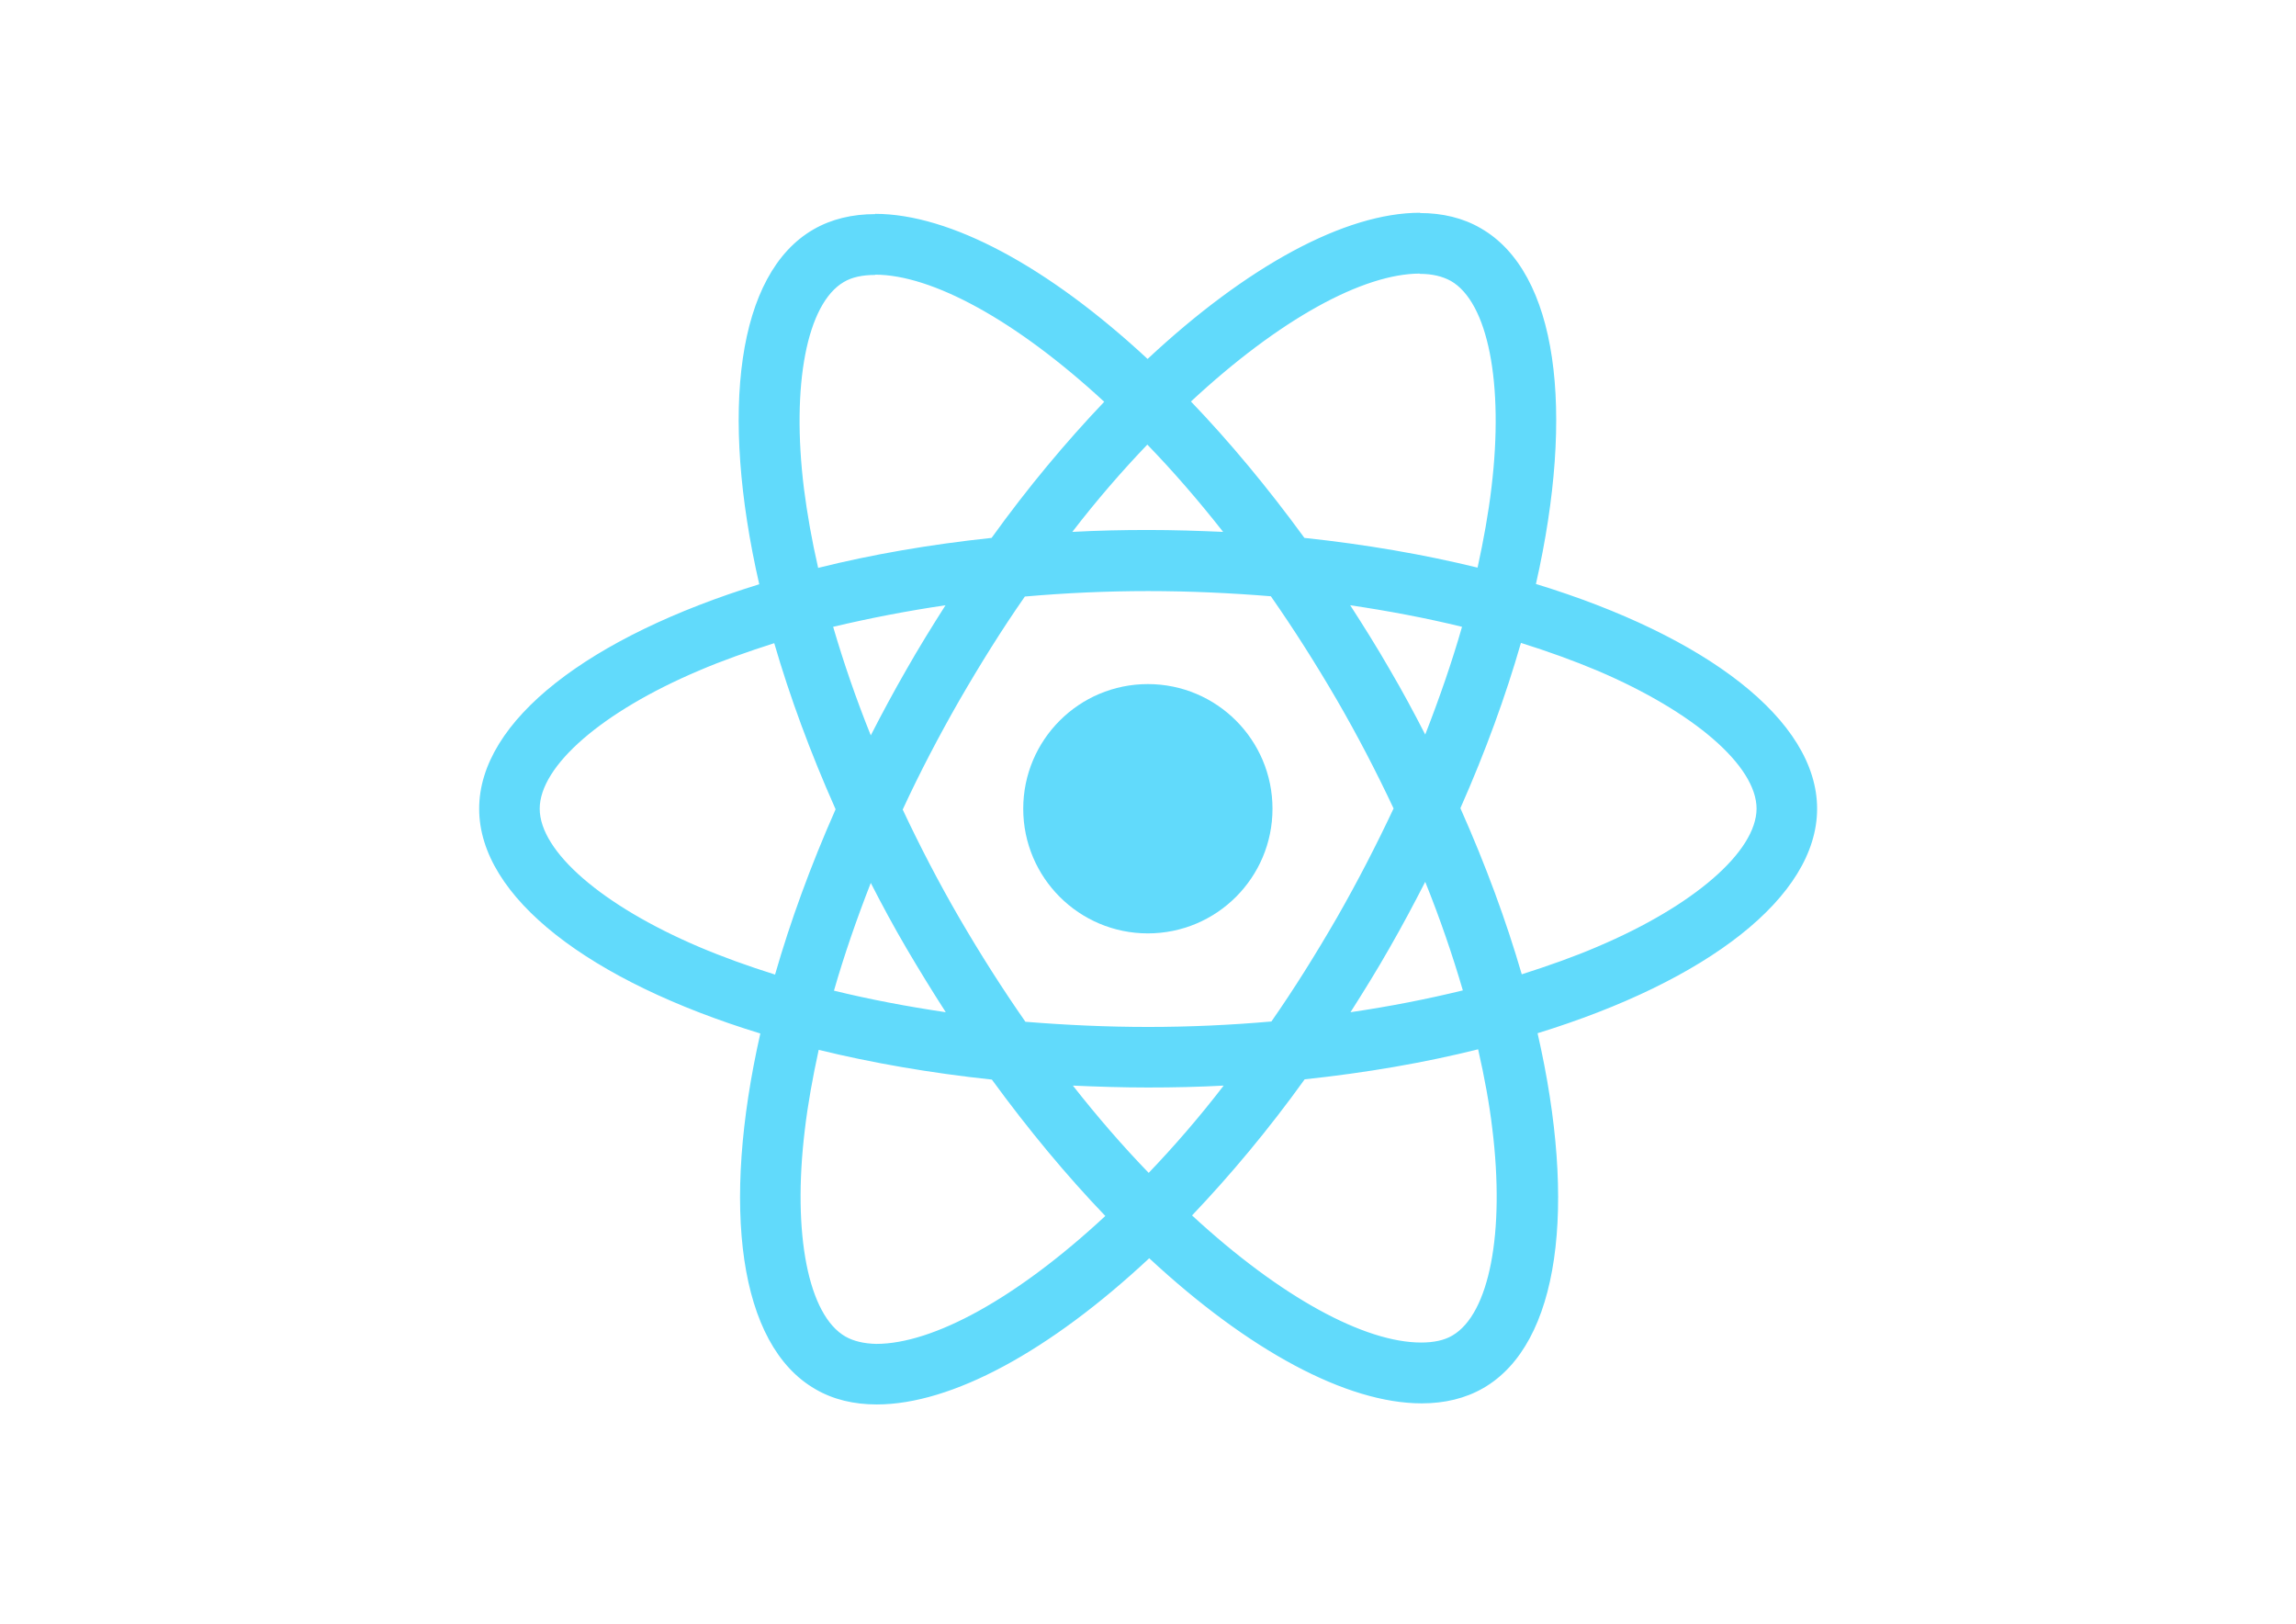
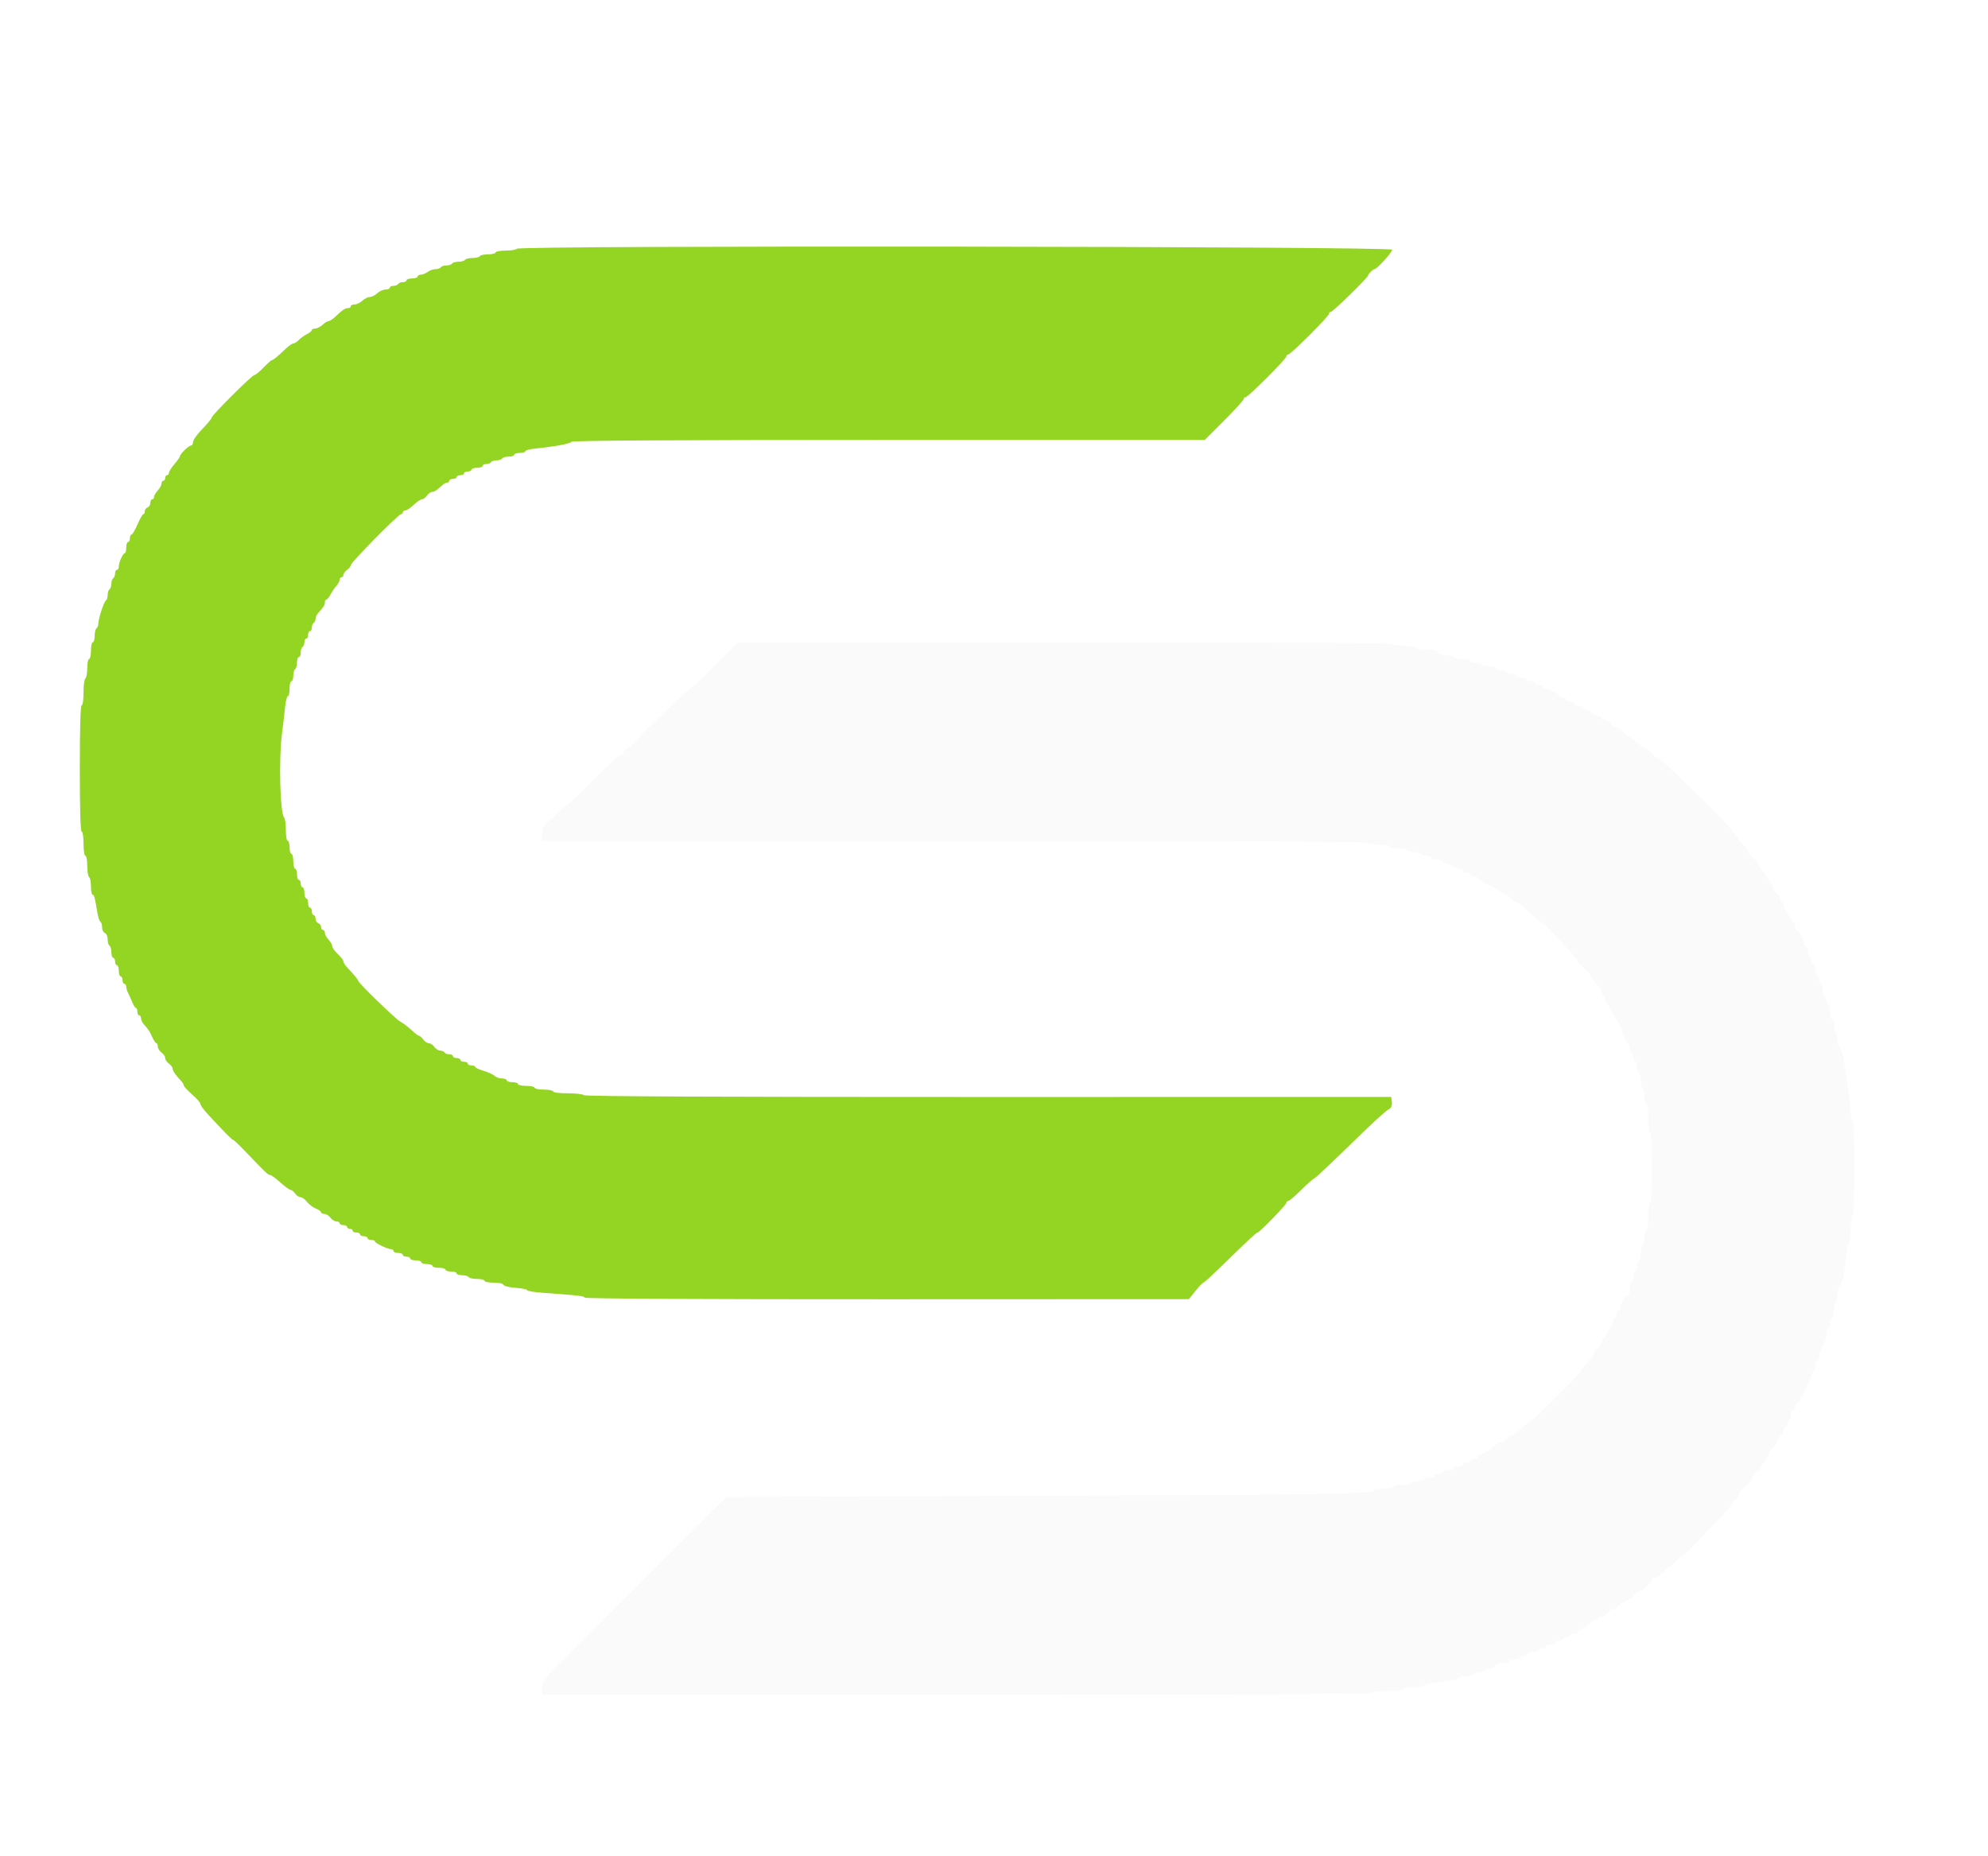
- <svg xmlns="http://www.w3.org/2000/svg" viewBox="0 0 841.9 595.3">
-   <g fill="#61DAFB">
-     <path d="M666.3 296.5c0-32.5-40.7-63.3-103.1-82.4 14.4-63.6 8-114.2-20.2-130.4-6.5-3.8-14.1-5.6-22.4-5.6v22.3c4.6 0 8.3.9 11.4 2.6 13.6 7.8 19.5 37.5 14.9 75.7-1.1 9.4-2.9 19.3-5.1 29.4-19.6-4.8-41-8.5-63.5-10.9-13.5-18.5-27.5-35.3-41.6-50 32.6-30.3 63.2-46.9 84-46.9V78c-27.5 0-63.5 19.6-99.9 53.6-36.4-33.8-72.4-53.2-99.9-53.2v22.3c20.7 0 51.4 16.5 84 46.6-14 14.7-28 31.4-41.3 49.9-22.6 2.4-44 6.1-63.6 11-2.3-10-4-19.7-5.2-29-4.7-38.2 1.1-67.9 14.6-75.8 3-1.8 6.9-2.6 11.5-2.6V78.5c-8.4 0-16 1.8-22.6 5.6-28.1 16.2-34.4 66.7-19.9 130.1-62.2 19.2-102.7 49.9-102.7 82.3 0 32.5 40.7 63.3 103.1 82.4-14.4 63.6-8 114.2 20.2 130.4 6.5 3.8 14.1 5.6 22.5 5.6 27.5 0 63.5-19.6 99.9-53.6 36.4 33.8 72.4 53.2 99.9 53.2 8.4 0 16-1.8 22.6-5.6 28.1-16.2 34.4-66.7 19.9-130.1 62-19.1 102.5-49.9 102.5-82.3zm-130.2-66.7c-3.7 12.9-8.3 26.2-13.5 39.5-4.1-8-8.4-16-13.1-24-4.6-8-9.5-15.8-14.4-23.4 14.2 2.1 27.9 4.7 41 7.9zm-45.8 106.5c-7.8 13.5-15.8 26.3-24.1 38.2-14.9 1.3-30 2-45.2 2-15.1 0-30.2-.7-45-1.9-8.3-11.9-16.4-24.6-24.2-38-7.6-13.1-14.5-26.4-20.8-39.8 6.2-13.4 13.2-26.8 20.7-39.9 7.8-13.5 15.8-26.3 24.1-38.2 14.9-1.3 30-2 45.2-2 15.1 0 30.2.7 45 1.9 8.3 11.9 16.4 24.6 24.2 38 7.6 13.1 14.5 26.4 20.8 39.8-6.3 13.4-13.2 26.8-20.7 39.9zm32.3-13c5.4 13.4 10 26.8 13.8 39.8-13.1 3.2-26.9 5.9-41.2 8 4.9-7.7 9.8-15.6 14.4-23.7 4.6-8 8.9-16.1 13-24.1zM421.2 430c-9.3-9.6-18.6-20.3-27.8-32 9 .4 18.2.7 27.5.7 9.4 0 18.7-.2 27.8-.7-9 11.7-18.3 22.4-27.5 32zm-74.4-58.9c-14.2-2.1-27.9-4.7-41-7.9 3.7-12.9 8.3-26.2 13.5-39.5 4.1 8 8.4 16 13.1 24 4.7 8 9.5 15.8 14.4 23.4zM420.7 163c9.3 9.6 18.6 20.3 27.8 32-9-.4-18.2-.7-27.5-.7-9.4 0-18.7.2-27.8.7 9-11.7 18.3-22.4 27.5-32zm-74 58.9c-4.9 7.7-9.8 15.6-14.4 23.7-4.6 8-8.9 16-13 24-5.4-13.4-10-26.8-13.8-39.8 13.1-3.1 26.9-5.8 41.2-7.9zm-90.5 125.2c-35.4-15.1-58.3-34.9-58.3-50.6 0-15.7 22.9-35.6 58.3-50.6 8.6-3.7 18-7 27.7-10.1 5.7 19.6 13.2 40 22.5 60.9-9.2 20.8-16.6 41.1-22.2 60.6-9.9-3.1-19.3-6.5-28-10.2zM310 490c-13.6-7.8-19.5-37.5-14.9-75.7 1.1-9.4 2.9-19.3 5.1-29.4 19.6 4.8 41 8.5 63.5 10.9 13.5 18.5 27.5 35.3 41.6 50-32.6 30.3-63.2 46.9-84 46.9-4.5-.1-8.3-1-11.3-2.7zm237.2-76.2c4.7 38.2-1.1 67.9-14.6 75.8-3 1.8-6.9 2.6-11.5 2.6-20.7 0-51.4-16.5-84-46.6 14-14.7 28-31.4 41.3-49.9 22.6-2.4 44-6.1 63.6-11 2.3 10.1 4.1 19.8 5.2 29.1zm38.5-66.7c-8.6 3.7-18 7-27.7 10.1-5.7-19.6-13.2-40-22.5-60.9 9.2-20.8 16.6-41.1 22.2-60.6 9.9 3.1 19.3 6.5 28.1 10.2 35.4 15.1 58.3 34.9 58.3 50.6-.1 15.7-23 35.6-58.4 50.6zM320.8 78.4z" />
-     <circle cx="420.9" cy="296.5" r="45.7" />
-     <path d="M520.5 78.1z" />
+ <svg xmlns="http://www.w3.org/2000/svg" id="svg" version="1.1" width="400" height="373.438" viewBox="0, 0, 400,373.438">
+   <g id="svgg">
+     <path id="path0" d="M144.533 133.247 C 142.374 135.451,140.125 137.591,139.536 138.002 C 138.947 138.413,136.983 140.177,135.173 141.923 C 133.363 143.669,131.242 145.706,130.460 146.450 C 129.678 147.194,128.534 148.383,127.918 149.092 C 127.302 149.802,126.503 150.490,126.144 150.623 C 125.784 150.755,125.490 151.121,125.490 151.436 C 125.490 151.750,125.207 152.007,124.860 152.007 C 124.514 152.007,122.163 154.108,119.636 156.676 C 117.109 159.244,114.950 161.345,114.838 161.345 C 114.726 161.345,114.059 161.891,113.355 162.558 C 112.652 163.226,111.404 164.360,110.584 165.079 C 109.352 166.158,109.088 166.631,109.074 167.787 L 109.057 169.188 191.948 169.188 C 246.806 169.188,274.917 169.314,275.070 169.561 C 275.197 169.767,276.205 169.935,277.311 169.935 C 278.416 169.935,279.425 170.103,279.552 170.308 C 279.679 170.514,280.529 170.682,281.441 170.682 C 282.354 170.682,283.100 170.850,283.100 171.055 C 283.100 171.261,283.688 171.429,284.407 171.429 C 285.126 171.429,285.714 171.597,285.714 171.802 C 285.714 172.007,286.218 172.176,286.835 172.176 C 287.451 172.176,287.955 172.344,287.955 172.549 C 287.955 172.754,288.459 172.923,289.076 172.923 C 289.692 172.923,290.196 173.091,290.196 173.296 C 290.196 173.501,290.490 173.675,290.850 173.681 C 291.209 173.688,291.830 173.940,292.228 174.242 C 292.627 174.543,293.257 174.790,293.629 174.790 C 294.000 174.790,294.304 174.958,294.304 175.163 C 294.304 175.369,294.641 175.537,295.051 175.537 C 295.462 175.537,295.798 175.705,295.798 175.910 C 295.798 176.116,296.134 176.284,296.545 176.284 C 296.956 176.284,297.292 176.425,297.292 176.599 C 297.292 176.772,298.091 177.316,299.066 177.807 C 300.042 178.299,300.924 178.788,301.027 178.894 C 301.130 179.000,301.718 179.337,302.334 179.643 C 302.951 179.950,303.727 180.496,304.059 180.856 C 304.391 181.217,304.856 181.513,305.092 181.513 C 305.329 181.513,306.095 182.059,306.794 182.726 C 308.812 184.652,309.947 185.621,310.182 185.621 C 310.662 185.621,317.460 192.909,317.460 193.423 C 317.460 193.599,318.049 194.245,318.768 194.859 C 319.486 195.473,320.075 196.183,320.075 196.437 C 320.075 196.691,320.579 197.370,321.195 197.946 C 321.811 198.522,322.316 199.345,322.316 199.776 C 322.316 200.207,322.484 200.560,322.689 200.560 C 322.894 200.560,323.063 200.896,323.063 201.307 C 323.063 201.718,323.211 202.054,323.392 202.054 C 323.574 202.054,323.816 202.348,323.930 202.708 C 324.142 203.378,325.330 205.455,325.693 205.789 C 325.804 205.892,326.132 206.712,326.422 207.612 C 326.712 208.513,327.167 209.467,327.434 209.733 C 327.700 210.000,327.918 210.566,327.918 210.991 C 327.918 211.417,328.086 211.765,328.291 211.765 C 328.497 211.765,328.665 212.185,328.665 212.698 C 328.665 213.212,328.833 213.632,329.038 213.632 C 329.244 213.632,329.412 214.136,329.412 214.753 C 329.412 215.369,329.580 215.873,329.785 215.873 C 329.991 215.873,330.159 216.535,330.159 217.345 C 330.159 218.154,330.327 218.921,330.532 219.048 C 330.738 219.175,330.906 219.941,330.906 220.750 C 330.906 221.560,331.074 222.222,331.279 222.222 C 331.495 222.222,331.653 223.398,331.653 225.001 C 331.653 226.530,331.821 227.884,332.026 228.011 C 332.253 228.152,332.400 230.941,332.400 235.129 C 332.400 239.472,332.262 242.017,332.026 242.017 C 331.813 242.017,331.653 243.130,331.653 244.609 C 331.653 246.035,331.485 247.305,331.279 247.432 C 331.074 247.559,330.906 248.325,330.906 249.135 C 330.906 249.945,330.738 250.607,330.532 250.607 C 330.327 250.607,330.159 251.279,330.159 252.101 C 330.159 252.923,329.991 253.595,329.785 253.595 C 329.580 253.595,329.412 254.099,329.412 254.715 C 329.412 255.331,329.244 255.836,329.038 255.836 C 328.833 255.836,328.665 256.246,328.665 256.747 C 328.665 257.249,328.497 257.763,328.291 257.890 C 328.086 258.017,327.918 258.699,327.918 259.406 C 327.918 260.231,327.739 260.691,327.418 260.691 C 326.895 260.691,326.050 262.201,326.050 263.136 C 326.050 263.435,325.882 263.679,325.677 263.679 C 325.472 263.679,325.303 264.015,325.303 264.426 C 325.303 264.837,325.135 265.173,324.930 265.173 C 324.725 265.173,324.556 265.415,324.556 265.712 C 324.556 266.323,323.053 269.029,322.608 269.219 C 322.447 269.287,322.316 269.628,322.316 269.977 C 322.316 270.325,321.979 270.852,321.569 271.148 C 321.158 271.445,320.822 271.901,320.822 272.164 C 320.822 272.426,320.233 273.264,319.514 274.027 C 318.796 274.789,318.207 275.548,318.207 275.714 C 318.207 276.190,307.839 286.461,307.359 286.461 C 307.123 286.461,306.458 286.965,305.882 287.582 C 305.307 288.198,304.604 288.702,304.321 288.702 C 304.038 288.702,303.564 289.038,303.268 289.449 C 302.972 289.860,302.462 290.196,302.136 290.196 C 301.809 290.196,301.206 290.490,300.797 290.850 C 299.785 291.739,298.730 292.415,297.946 292.678 C 297.586 292.799,297.292 293.046,297.292 293.228 C 297.292 293.409,296.956 293.557,296.545 293.557 C 296.134 293.557,295.798 293.725,295.798 293.931 C 295.798 294.136,295.462 294.304,295.051 294.304 C 294.641 294.304,294.304 294.472,294.304 294.678 C 294.304 294.883,293.884 295.051,293.371 295.051 C 292.857 295.051,292.437 295.219,292.437 295.425 C 292.437 295.630,292.027 295.798,291.525 295.798 C 291.024 295.798,290.510 295.966,290.383 296.172 C 290.256 296.377,289.826 296.545,289.427 296.545 C 289.028 296.545,288.702 296.713,288.702 296.919 C 288.702 297.124,288.198 297.292,287.582 297.292 C 286.965 297.292,286.461 297.460,286.461 297.666 C 286.461 297.871,285.967 298.039,285.363 298.039 C 284.759 298.039,284.161 298.207,284.034 298.413 C 283.907 298.618,283.066 298.786,282.166 298.786 C 281.266 298.786,280.426 298.954,280.299 299.160 C 280.172 299.365,279.238 299.533,278.223 299.533 C 277.208 299.533,276.377 299.688,276.377 299.878 C 276.377 300.594,268.600 300.718,208.217 300.963 L 146.218 301.214 142.670 304.660 C 140.719 306.556,139.001 308.236,138.854 308.395 C 138.706 308.554,136.985 310.280,135.029 312.232 C 133.073 314.183,131.114 316.138,130.677 316.575 C 130.240 317.012,128.285 318.967,126.334 320.918 C 124.382 322.870,122.469 324.781,122.083 325.165 C 121.696 325.549,119.885 327.376,118.058 329.225 C 116.232 331.074,114.257 333.037,113.671 333.588 C 110.284 336.772,109.057 338.394,109.057 339.688 L 109.057 340.990 192.530 340.990 C 247.930 340.990,276.004 340.864,276.004 340.616 C 276.004 340.397,277.311 340.243,279.178 340.243 C 281.046 340.243,282.353 340.089,282.353 339.869 C 282.353 339.664,283.160 339.496,284.146 339.496 C 285.132 339.496,286.098 339.343,286.293 339.157 C 286.488 338.970,287.488 338.727,288.515 338.616 C 291.519 338.293,293.176 337.943,293.396 337.587 C 293.509 337.404,294.170 337.255,294.865 337.255 C 295.559 337.255,296.232 337.087,296.359 336.881 C 296.485 336.676,297.084 336.508,297.688 336.508 C 298.292 336.508,298.786 336.340,298.786 336.134 C 298.786 335.929,299.212 335.761,299.732 335.761 C 300.252 335.761,300.774 335.509,300.892 335.201 C 301.025 334.855,301.592 334.641,302.374 334.641 C 303.071 334.641,303.641 334.472,303.641 334.267 C 303.641 334.062,304.146 333.894,304.762 333.894 C 305.378 333.894,305.882 333.725,305.882 333.520 C 305.882 333.315,306.218 333.147,306.629 333.147 C 307.040 333.147,307.376 332.979,307.376 332.773 C 307.376 332.568,307.880 332.400,308.497 332.400 C 309.113 332.400,309.617 332.232,309.617 332.026 C 309.617 331.821,309.953 331.653,310.364 331.653 C 310.775 331.653,311.111 331.485,311.111 331.279 C 311.111 331.074,311.531 330.906,312.045 330.906 C 312.558 330.906,312.979 330.738,312.979 330.532 C 312.979 330.327,313.315 330.159,313.725 330.159 C 314.136 330.159,314.472 329.991,314.472 329.785 C 314.472 329.580,314.809 329.412,315.219 329.412 C 315.630 329.412,315.966 329.244,315.966 329.038 C 315.966 328.833,316.303 328.665,316.713 328.665 C 317.124 328.665,317.460 328.528,317.460 328.360 C 317.460 328.193,318.049 327.776,318.768 327.433 C 319.486 327.090,320.075 326.639,320.075 326.430 C 320.075 326.221,320.411 326.050,320.822 326.050 C 321.232 326.050,321.569 325.882,321.569 325.677 C 321.569 325.472,321.868 325.303,322.233 325.303 C 322.599 325.303,323.140 324.967,323.436 324.556 C 323.732 324.146,324.236 323.810,324.556 323.810 C 324.877 323.810,325.381 323.473,325.677 323.063 C 325.973 322.652,326.428 322.316,326.689 322.316 C 327.127 322.316,328.039 321.681,329.240 320.542 C 329.511 320.285,329.870 320.074,330.039 320.074 C 330.536 320.074,332.400 318.345,332.400 317.884 C 332.400 317.651,332.668 317.460,332.997 317.460 C 333.325 317.460,334.065 316.956,334.641 316.340 C 335.216 315.724,335.804 315.219,335.948 315.219 C 336.091 315.219,336.679 314.715,337.255 314.099 C 337.831 313.483,338.444 312.977,338.619 312.976 C 338.793 312.975,340.280 311.541,341.923 309.790 C 343.567 308.039,345.794 305.691,346.872 304.572 C 347.951 303.453,348.833 302.366,348.833 302.156 C 348.833 301.946,349.001 301.774,349.206 301.774 C 349.412 301.774,349.580 301.509,349.580 301.185 C 349.580 300.860,350.252 299.949,351.074 299.160 C 351.895 298.370,352.568 297.525,352.568 297.282 C 352.568 297.039,352.988 296.509,353.501 296.105 C 354.015 295.701,354.435 295.131,354.435 294.838 C 354.435 294.544,354.603 294.304,354.809 294.304 C 355.014 294.304,355.182 294.052,355.182 293.744 C 355.182 293.436,355.350 293.184,355.556 293.184 C 355.761 293.184,355.929 292.885,355.929 292.519 C 355.929 292.154,356.265 291.613,356.676 291.317 C 357.087 291.020,357.423 290.556,357.423 290.285 C 357.423 290.013,357.759 289.431,358.170 288.990 C 358.581 288.549,358.917 287.967,358.917 287.698 C 358.917 287.429,359.085 287.208,359.290 287.208 C 359.496 287.208,359.664 286.882,359.664 286.483 C 359.664 286.085,359.832 285.654,360.037 285.528 C 360.243 285.401,360.411 284.971,360.411 284.572 C 360.411 284.173,360.579 283.847,360.784 283.847 C 360.990 283.847,361.158 283.529,361.158 283.140 C 361.158 282.751,361.410 282.336,361.718 282.218 C 362.026 282.100,362.278 281.746,362.278 281.431 C 362.278 281.116,362.446 280.859,362.652 280.859 C 362.857 280.859,363.025 280.623,363.025 280.334 C 363.025 279.882,363.540 278.692,364.939 275.915 C 365.119 275.559,365.266 274.928,365.266 274.515 C 365.266 274.101,365.434 273.763,365.640 273.763 C 365.845 273.763,366.013 273.424,366.013 273.011 C 366.013 272.597,366.181 271.925,366.387 271.517 C 366.592 271.109,366.928 270.441,367.134 270.033 C 367.339 269.625,367.507 268.869,367.507 268.352 C 367.507 267.836,367.675 267.414,367.880 267.414 C 368.086 267.414,368.254 266.909,368.254 266.293 C 368.254 265.677,368.422 265.173,368.627 265.173 C 368.833 265.173,369.001 264.510,369.001 263.701 C 369.001 262.891,369.169 262.125,369.374 261.998 C 369.580 261.871,369.748 261.119,369.748 260.327 C 369.748 259.534,369.942 258.821,370.179 258.742 C 370.632 258.591,371.170 255.983,371.491 252.381 C 371.596 251.200,371.835 250.233,372.022 250.233 C 372.209 250.233,372.362 248.983,372.362 247.454 C 372.362 245.926,372.530 244.571,372.736 244.444 C 373.220 244.145,373.248 225.584,372.764 225.584 C 372.574 225.584,372.335 224.281,372.231 222.689 C 372.128 221.097,371.872 218.786,371.662 217.554 C 371.453 216.321,371.113 214.307,370.908 213.079 C 370.704 211.850,370.359 210.786,370.142 210.713 C 369.925 210.641,369.748 210.018,369.748 209.328 C 369.748 208.638,369.580 207.970,369.374 207.843 C 369.169 207.716,369.001 207.034,369.001 206.327 C 369.001 205.620,368.833 205.042,368.627 205.042 C 368.422 205.042,368.254 204.464,368.254 203.757 C 368.254 203.050,368.086 202.368,367.880 202.241 C 367.675 202.114,367.507 201.684,367.507 201.285 C 367.507 200.886,367.339 200.560,367.134 200.560 C 366.928 200.560,366.760 199.972,366.760 199.253 C 366.760 198.534,366.592 197.946,366.387 197.946 C 366.181 197.946,366.013 197.610,366.013 197.199 C 366.013 196.788,365.845 196.452,365.640 196.452 C 365.434 196.452,365.266 195.948,365.266 195.331 C 365.266 194.715,365.098 194.211,364.893 194.211 C 364.687 194.211,364.519 193.875,364.519 193.464 C 364.519 193.053,364.351 192.717,364.146 192.717 C 363.940 192.717,363.772 192.213,363.772 191.597 C 363.772 190.980,363.604 190.476,363.399 190.476 C 363.193 190.476,363.025 190.238,363.025 189.946 C 363.025 189.280,361.814 187.120,361.438 187.117 C 361.284 187.116,361.158 186.779,361.158 186.368 C 361.158 185.957,360.990 185.621,360.784 185.621 C 360.579 185.621,360.411 185.401,360.411 185.131 C 360.411 184.862,360.075 184.281,359.664 183.840 C 359.253 183.399,358.917 182.695,358.917 182.275 C 358.917 181.856,358.749 181.513,358.543 181.513 C 358.338 181.513,358.170 181.214,358.170 180.848 C 358.170 180.483,357.834 179.941,357.423 179.645 C 357.012 179.349,356.676 178.808,356.676 178.442 C 356.676 178.077,356.508 177.778,356.303 177.778 C 356.097 177.778,355.929 177.568,355.928 177.311 C 355.928 177.054,355.424 176.256,354.809 175.537 C 354.193 174.818,353.690 174.043,353.689 173.815 C 353.689 173.587,353.268 173.085,352.754 172.699 C 352.241 172.314,351.821 171.769,351.821 171.490 C 351.821 171.210,351.317 170.510,350.700 169.935 C 350.084 169.359,349.580 168.733,349.580 168.544 C 349.580 168.266,346.826 165.048,345.579 163.867 C 345.417 163.714,342.816 161.151,339.799 158.172 C 336.782 155.192,334.119 152.754,333.880 152.754 C 333.641 152.754,332.975 152.250,332.400 151.634 C 331.824 151.018,331.167 150.514,330.939 150.514 C 330.712 150.514,329.998 150.009,329.353 149.393 C 328.708 148.777,328.045 148.273,327.879 148.273 C 327.714 148.273,327.158 147.852,326.645 147.339 C 326.131 146.825,325.488 146.405,325.216 146.405 C 324.944 146.405,324.479 146.069,324.183 145.658 C 323.887 145.247,323.346 144.911,322.980 144.911 C 322.615 144.911,322.316 144.743,322.316 144.538 C 322.316 144.332,322.056 144.164,321.740 144.164 C 321.423 144.164,320.803 143.828,320.362 143.417 C 319.921 143.007,319.256 142.670,318.884 142.670 C 318.512 142.670,318.207 142.502,318.207 142.297 C 318.207 142.092,317.871 141.923,317.460 141.923 C 317.049 141.923,316.713 141.755,316.713 141.550 C 316.713 141.345,316.377 141.176,315.966 141.176 C 315.556 141.176,315.219 141.008,315.219 140.803 C 315.219 140.598,314.883 140.430,314.472 140.430 C 314.062 140.430,313.725 140.274,313.725 140.083 C 313.725 139.685,311.616 138.562,310.867 138.562 C 310.590 138.562,310.364 138.394,310.364 138.189 C 310.364 137.983,310.028 137.815,309.617 137.815 C 309.206 137.815,308.870 137.647,308.870 137.442 C 308.870 137.236,308.544 137.068,308.145 137.068 C 307.747 137.068,307.316 136.900,307.190 136.695 C 307.063 136.489,306.548 136.321,306.047 136.321 C 305.546 136.321,305.135 136.153,305.135 135.948 C 305.135 135.742,304.725 135.574,304.224 135.574 C 303.722 135.574,303.208 135.406,303.081 135.201 C 302.954 134.995,302.440 134.827,301.939 134.827 C 301.437 134.827,301.027 134.659,301.027 134.454 C 301.027 134.248,300.355 134.080,299.533 134.080 C 298.711 134.080,298.039 133.912,298.039 133.707 C 298.039 133.501,297.535 133.333,296.919 133.333 C 296.303 133.333,295.798 133.165,295.798 132.960 C 295.798 132.754,295.042 132.586,294.118 132.586 C 293.193 132.586,292.437 132.418,292.437 132.213 C 292.437 132.007,291.783 131.839,290.983 131.839 C 290.035 131.839,289.454 131.644,289.314 131.279 C 289.163 130.885,288.548 130.719,287.242 130.719 C 286.221 130.719,285.281 130.551,285.154 130.345 C 285.027 130.140,283.935 129.972,282.726 129.972 C 281.518 129.972,280.426 129.804,280.299 129.599 C 280.146 129.352,257.737 129.227,214.264 129.232 L 148.459 129.238 144.533 133.247 " stroke="none" fill="#fafafa" fill-rule="evenodd" />
+     <path id="path1" d="M104.015 50.047 C 103.888 50.252,102.870 50.420,101.752 50.420 C 100.634 50.420,99.720 50.588,99.720 50.794 C 99.720 50.999,99.058 51.167,98.248 51.167 C 97.438 51.167,96.672 51.335,96.545 51.541 C 96.418 51.746,95.746 51.914,95.051 51.914 C 94.357 51.914,93.684 52.082,93.557 52.288 C 93.430 52.493,92.842 52.661,92.250 52.661 C 91.658 52.661,91.070 52.829,90.943 53.035 C 90.816 53.240,90.312 53.408,89.823 53.408 C 89.333 53.408,88.829 53.576,88.702 53.782 C 88.575 53.987,88.093 54.155,87.631 54.155 C 87.169 54.155,86.465 54.402,86.066 54.703 C 85.667 55.005,85.047 55.257,84.687 55.264 C 84.328 55.270,84.034 55.444,84.034 55.649 C 84.034 55.854,83.529 56.022,82.913 56.022 C 82.297 56.022,81.793 56.190,81.793 56.396 C 81.793 56.601,81.467 56.769,81.068 56.769 C 80.669 56.769,80.239 56.937,80.112 57.143 C 79.985 57.348,79.555 57.516,79.156 57.516 C 78.758 57.516,78.431 57.684,78.431 57.890 C 78.431 58.095,78.043 58.263,77.568 58.263 C 77.093 58.263,76.344 58.599,75.903 59.010 C 75.462 59.421,74.790 59.757,74.409 59.757 C 74.028 59.757,73.356 60.093,72.915 60.504 C 72.474 60.915,71.770 61.251,71.351 61.251 C 70.931 61.251,70.588 61.419,70.588 61.625 C 70.588 61.830,70.329 61.998,70.012 61.998 C 69.425 61.998,69.000 62.288,67.413 63.772 C 66.918 64.234,66.331 64.613,66.108 64.613 C 65.884 64.613,65.341 64.949,64.900 65.359 C 64.459 65.770,63.794 66.106,63.422 66.106 C 63.050 66.106,62.745 66.246,62.745 66.417 C 62.745 66.588,62.283 66.965,61.718 67.255 C 61.153 67.545,60.419 68.077,60.087 68.438 C 59.755 68.799,59.287 69.094,59.047 69.094 C 58.808 69.094,58.038 69.641,57.337 70.308 C 55.665 71.901,54.984 72.456,54.702 72.456 C 54.574 72.456,53.824 73.128,53.035 73.950 C 52.245 74.771,51.425 75.444,51.212 75.444 C 50.727 75.444,42.577 83.566,42.577 84.049 C 42.577 84.244,41.737 85.262,40.710 86.310 C 39.683 87.359,38.842 88.537,38.842 88.927 C 38.842 89.317,38.666 89.636,38.452 89.636 C 37.997 89.636,36.228 91.329,36.227 91.766 C 36.226 91.930,35.723 92.652,35.107 93.371 C 34.492 94.090,33.988 94.888,33.988 95.145 C 33.987 95.401,33.819 95.612,33.613 95.612 C 33.408 95.612,33.240 95.864,33.240 96.172 C 33.240 96.480,33.072 96.732,32.866 96.732 C 32.661 96.732,32.493 96.991,32.493 97.308 C 32.493 97.625,32.157 98.245,31.746 98.685 C 31.335 99.126,30.999 99.708,30.999 99.977 C 30.999 100.246,30.831 100.467,30.626 100.467 C 30.420 100.467,30.252 100.785,30.252 101.174 C 30.252 101.563,30.000 101.978,29.692 102.096 C 29.384 102.214,29.132 102.568,29.132 102.883 C 29.132 103.197,29.003 103.455,28.845 103.455 C 28.687 103.455,28.159 104.379,27.671 105.509 C 27.183 106.639,26.640 107.563,26.464 107.563 C 26.288 107.563,26.144 107.899,26.144 108.310 C 26.144 108.721,25.976 109.057,25.770 109.057 C 25.565 109.057,25.397 109.561,25.397 110.177 C 25.397 110.794,25.271 111.299,25.117 111.301 C 24.738 111.305,23.903 113.152,23.903 113.987 C 23.903 114.357,23.735 114.659,23.529 114.659 C 23.324 114.659,23.156 114.985,23.156 115.384 C 23.156 115.783,22.988 116.213,22.782 116.340 C 22.577 116.467,22.409 116.971,22.409 117.460 C 22.409 117.950,22.241 118.454,22.035 118.581 C 21.830 118.708,21.662 119.212,21.662 119.701 C 21.662 120.191,21.514 120.682,21.333 120.794 C 20.919 121.050,19.795 124.448,19.795 125.445 C 19.795 125.856,19.627 126.297,19.421 126.424 C 19.216 126.551,19.048 127.233,19.048 127.940 C 19.048 128.647,18.880 129.225,18.674 129.225 C 18.469 129.225,18.301 129.981,18.301 130.906 C 18.301 131.830,18.133 132.586,17.927 132.586 C 17.722 132.586,17.554 133.417,17.554 134.432 C 17.554 135.447,17.386 136.381,17.180 136.508 C 16.975 136.635,16.807 137.905,16.807 139.331 C 16.807 140.810,16.646 141.923,16.433 141.923 C 16.192 141.923,16.060 146.405,16.060 154.622 C 16.060 162.838,16.192 167.320,16.433 167.320 C 16.644 167.320,16.807 168.378,16.807 169.748 C 16.807 171.117,16.970 172.176,17.180 172.176 C 17.386 172.176,17.554 173.090,17.554 174.208 C 17.554 175.325,17.722 176.344,17.927 176.471 C 18.133 176.598,18.301 177.448,18.301 178.360 C 18.301 179.272,18.450 180.019,18.633 180.019 C 18.947 180.019,19.058 180.440,19.638 183.850 C 19.770 184.623,20.027 185.347,20.209 185.460 C 20.392 185.573,20.542 186.081,20.542 186.588 C 20.542 187.096,20.794 187.609,21.102 187.727 C 21.417 187.848,21.662 188.404,21.662 189.000 C 21.662 189.582,21.830 190.162,22.035 190.289 C 22.241 190.416,22.409 191.015,22.409 191.619 C 22.409 192.223,22.577 192.717,22.782 192.717 C 22.988 192.717,23.156 193.053,23.156 193.464 C 23.156 193.875,23.324 194.211,23.529 194.211 C 23.735 194.211,23.903 194.715,23.903 195.331 C 23.903 195.948,24.071 196.452,24.276 196.452 C 24.482 196.452,24.650 196.788,24.650 197.199 C 24.650 197.610,24.818 197.946,25.023 197.946 C 25.229 197.946,25.397 198.200,25.397 198.511 C 25.397 198.822,25.554 199.368,25.746 199.725 C 25.938 200.082,26.315 200.920,26.584 201.587 C 26.853 202.255,27.200 202.801,27.355 202.801 C 27.511 202.801,27.638 203.137,27.638 203.548 C 27.638 203.959,27.806 204.295,28.011 204.295 C 28.217 204.295,28.385 204.559,28.385 204.882 C 28.385 205.205,28.595 205.703,28.852 205.989 C 29.861 207.116,30.127 207.514,30.644 208.683 C 30.940 209.351,31.308 209.897,31.464 209.897 C 31.619 209.897,31.746 210.196,31.746 210.562 C 31.746 210.927,32.082 211.469,32.493 211.765 C 32.904 212.061,33.240 212.565,33.240 212.885 C 33.240 213.205,33.576 213.709,33.987 214.006 C 34.398 214.302,34.734 214.757,34.734 215.017 C 34.734 215.456,35.368 216.368,36.508 217.569 C 36.765 217.839,36.975 218.213,36.975 218.400 C 36.975 218.587,37.727 219.397,38.645 220.201 C 39.564 221.004,40.320 221.869,40.326 222.123 C 40.332 222.376,40.966 223.266,41.737 224.100 C 45.080 227.719,46.652 229.318,46.869 229.318 C 46.996 229.318,48.108 230.369,49.339 231.653 C 53.622 236.117,53.935 236.415,54.339 236.415 C 54.562 236.415,55.488 237.087,56.396 237.908 C 57.304 238.730,58.226 239.402,58.446 239.402 C 58.666 239.402,59.088 239.739,59.384 240.149 C 59.680 240.560,60.181 240.896,60.498 240.896 C 60.815 240.896,61.378 241.301,61.749 241.796 C 62.121 242.290,62.917 242.899,63.519 243.148 C 64.120 243.397,64.613 243.749,64.613 243.930 C 64.613 244.110,64.912 244.258,65.277 244.258 C 65.643 244.258,66.184 244.594,66.480 245.005 C 66.776 245.415,67.317 245.752,67.683 245.752 C 68.048 245.752,68.347 245.920,68.347 246.125 C 68.347 246.331,68.683 246.499,69.094 246.499 C 69.505 246.499,69.841 246.667,69.841 246.872 C 69.841 247.077,70.093 247.246,70.401 247.246 C 70.710 247.246,70.962 247.414,70.962 247.619 C 70.962 247.824,71.298 247.993,71.709 247.993 C 72.120 247.993,72.456 248.161,72.456 248.366 C 72.456 248.571,72.792 248.739,73.203 248.739 C 73.613 248.739,73.950 248.908,73.950 249.113 C 73.950 249.318,74.286 249.486,74.697 249.486 C 75.107 249.486,75.444 249.622,75.444 249.788 C 75.444 250.119,78.047 251.354,78.744 251.354 C 78.983 251.354,79.178 251.522,79.178 251.727 C 79.178 251.933,79.599 252.101,80.112 252.101 C 80.626 252.101,81.046 252.269,81.046 252.474 C 81.046 252.680,81.382 252.848,81.793 252.848 C 82.204 252.848,82.540 253.016,82.540 253.221 C 82.540 253.427,83.044 253.595,83.660 253.595 C 84.276 253.595,84.781 253.763,84.781 253.968 C 84.781 254.174,85.285 254.342,85.901 254.342 C 86.517 254.342,87.021 254.510,87.021 254.715 C 87.021 254.921,87.610 255.089,88.329 255.089 C 89.048 255.089,89.636 255.257,89.636 255.462 C 89.636 255.668,90.140 255.836,90.756 255.836 C 91.373 255.836,91.877 256.004,91.877 256.209 C 91.877 256.415,92.371 256.583,92.975 256.583 C 93.579 256.583,94.177 256.751,94.304 256.956 C 94.431 257.162,95.198 257.330,96.007 257.330 C 96.817 257.330,97.479 257.498,97.479 257.703 C 97.479 257.908,98.305 258.077,99.315 258.077 C 100.387 258.077,101.212 258.259,101.298 258.514 C 101.379 258.760,102.458 259.026,103.756 259.119 C 105.028 259.212,106.069 259.422,106.069 259.587 C 106.069 259.752,107.372 259.982,108.964 260.098 C 116.591 260.652,117.647 260.774,117.647 261.094 C 117.647 261.302,141.617 261.429,178.431 261.415 L 239.216 261.393 240.523 259.757 C 241.242 258.858,241.958 258.112,242.115 258.099 C 242.271 258.087,244.159 256.354,246.310 254.248 C 251.268 249.396,252.775 247.993,253.030 247.993 C 253.404 247.993,258.824 242.408,258.824 242.023 C 258.824 241.814,258.997 241.643,259.208 241.643 C 259.420 241.643,260.605 240.635,261.841 239.402 C 263.078 238.170,264.214 237.162,264.367 237.162 C 264.520 237.162,267.359 234.514,270.676 231.279 C 276.391 225.706,278.612 223.665,279.696 222.996 C 279.958 222.834,280.116 222.254,280.049 221.707 L 279.925 220.713 198.810 220.723 C 144.766 220.730,117.617 220.608,117.462 220.357 C 117.334 220.151,115.895 219.981,114.264 219.981 C 112.535 219.981,111.298 219.825,111.298 219.608 C 111.298 219.402,110.458 219.234,109.430 219.234 C 108.403 219.234,107.563 219.066,107.563 218.861 C 107.563 218.655,106.807 218.487,105.882 218.487 C 104.958 218.487,104.202 218.319,104.202 218.114 C 104.202 217.908,103.697 217.740,103.081 217.740 C 102.465 217.740,101.961 217.572,101.961 217.367 C 101.961 217.162,101.529 216.993,101.000 216.993 C 100.472 216.993,99.809 216.763,99.527 216.481 C 99.245 216.198,98.249 215.742,97.313 215.465 C 96.377 215.189,95.612 214.832,95.612 214.671 C 95.612 214.510,95.275 214.379,94.865 214.379 C 94.454 214.379,94.118 214.211,94.118 214.006 C 94.118 213.800,93.782 213.632,93.371 213.632 C 92.960 213.632,92.624 213.464,92.624 213.259 C 92.624 213.053,92.288 212.885,91.877 212.885 C 91.466 212.885,91.130 212.717,91.130 212.512 C 91.130 212.306,90.804 212.138,90.405 212.138 C 90.006 212.138,89.576 211.970,89.449 211.765 C 89.322 211.559,88.929 211.391,88.576 211.391 C 88.222 211.391,87.691 211.055,87.395 210.644 C 87.099 210.233,86.595 209.897,86.275 209.897 C 85.954 209.897,85.450 209.561,85.154 209.150 C 84.858 208.739,84.476 208.403,84.304 208.403 C 84.133 208.403,83.456 207.890,82.800 207.262 C 82.143 206.634,81.118 205.860,80.523 205.542 C 79.591 205.045,72.082 197.760,72.082 197.353 C 72.082 197.162,70.990 195.834,69.935 194.741 C 69.472 194.263,69.094 193.679,69.094 193.444 C 69.094 193.209,68.590 192.546,67.974 191.970 C 67.358 191.394,66.853 190.686,66.853 190.397 C 66.853 190.107,66.517 189.509,66.106 189.068 C 65.696 188.627,65.359 188.007,65.359 187.691 C 65.359 187.374,65.191 187.115,64.986 187.115 C 64.781 187.115,64.613 186.857,64.613 186.543 C 64.613 186.228,64.360 185.874,64.052 185.756 C 63.744 185.638,63.492 185.223,63.492 184.834 C 63.492 184.445,63.324 184.127,63.119 184.127 C 62.913 184.127,62.745 183.791,62.745 183.380 C 62.745 182.969,62.577 182.633,62.372 182.633 C 62.166 182.633,61.998 182.213,61.998 181.699 C 61.998 181.186,61.830 180.766,61.625 180.766 C 61.419 180.766,61.251 180.261,61.251 179.645 C 61.251 179.029,61.083 178.525,60.878 178.525 C 60.672 178.525,60.504 178.189,60.504 177.778 C 60.504 177.367,60.336 177.031,60.131 177.031 C 59.925 177.031,59.757 176.527,59.757 175.910 C 59.757 175.294,59.589 174.790,59.384 174.790 C 59.178 174.790,59.010 174.118,59.010 173.296 C 59.010 172.474,58.842 171.802,58.637 171.802 C 58.431 171.802,58.263 171.214,58.263 170.495 C 58.263 169.776,58.095 169.188,57.890 169.188 C 57.684 169.188,57.516 168.217,57.516 167.021 C 57.516 165.830,57.361 164.696,57.172 164.500 C 56.341 163.645,56.068 152.711,56.747 147.526 C 56.975 145.780,57.257 143.385,57.373 142.204 C 57.488 141.022,57.736 140.056,57.923 140.056 C 58.110 140.056,58.263 139.384,58.263 138.562 C 58.263 137.740,58.431 137.068,58.637 137.068 C 58.842 137.068,59.010 136.574,59.010 135.970 C 59.010 135.366,59.178 134.767,59.384 134.641 C 59.589 134.514,59.757 133.915,59.757 133.311 C 59.757 132.707,59.925 132.213,60.131 132.213 C 60.336 132.213,60.504 131.803,60.504 131.301 C 60.504 130.800,60.672 130.286,60.878 130.159 C 61.083 130.032,61.251 129.602,61.251 129.203 C 61.251 128.804,61.419 128.478,61.625 128.478 C 61.830 128.478,61.998 128.142,61.998 127.731 C 61.998 127.320,62.166 126.984,62.372 126.984 C 62.577 126.984,62.745 126.658,62.745 126.259 C 62.745 125.860,62.913 125.430,63.119 125.303 C 63.324 125.177,63.492 124.818,63.492 124.508 C 63.492 124.197,63.702 123.709,63.959 123.422 C 65.121 122.127,65.359 121.750,65.359 121.211 C 65.359 120.894,65.499 120.635,65.670 120.635 C 65.841 120.635,66.219 120.173,66.510 119.608 C 66.802 119.043,67.334 118.255,67.694 117.857 C 68.053 117.459,68.347 116.912,68.347 116.643 C 68.347 116.374,68.515 116.153,68.721 116.153 C 68.926 116.153,69.094 115.938,69.094 115.675 C 69.094 115.413,69.430 114.955,69.841 114.659 C 70.252 114.363,70.588 113.928,70.588 113.693 C 70.588 113.170,80.164 103.455,80.679 103.455 C 80.881 103.455,81.046 103.287,81.046 103.081 C 81.046 102.876,81.273 102.708,81.551 102.708 C 81.828 102.708,82.583 102.204,83.228 101.587 C 83.873 100.971,84.617 100.467,84.881 100.467 C 85.146 100.467,85.605 100.131,85.901 99.720 C 86.197 99.309,86.662 98.973,86.933 98.973 C 87.396 98.973,87.788 98.715,89.062 97.572 C 89.348 97.316,89.763 97.106,89.983 97.106 C 90.203 97.106,90.383 96.937,90.383 96.732 C 90.383 96.527,90.719 96.359,91.130 96.359 C 91.541 96.359,91.877 96.190,91.877 95.985 C 91.877 95.780,92.213 95.612,92.624 95.612 C 93.035 95.612,93.371 95.444,93.371 95.238 C 93.371 95.033,93.707 94.865,94.118 94.865 C 94.528 94.865,94.865 94.697,94.865 94.491 C 94.865 94.286,95.369 94.118,95.985 94.118 C 96.601 94.118,97.106 93.950,97.106 93.744 C 97.106 93.539,97.432 93.371,97.830 93.371 C 98.229 93.371,98.659 93.203,98.786 92.997 C 98.913 92.792,99.417 92.624,99.907 92.624 C 100.396 92.624,100.900 92.456,101.027 92.250 C 101.154 92.045,101.752 91.877,102.356 91.877 C 102.960 91.877,103.455 91.709,103.455 91.503 C 103.455 91.298,103.959 91.130,104.575 91.130 C 105.191 91.130,105.696 90.977,105.696 90.791 C 105.696 90.604,106.578 90.364,107.656 90.257 C 111.604 89.865,114.847 89.260,114.969 88.892 C 115.053 88.641,136.267 88.515,178.747 88.515 L 242.399 88.515 246.316 84.598 C 248.471 82.444,250.233 80.511,250.233 80.303 C 250.233 80.095,250.403 79.925,250.611 79.925 C 251.104 79.925,258.824 72.206,258.824 71.713 C 258.824 71.505,258.994 71.335,259.201 71.335 C 259.695 71.335,267.414 63.616,267.414 63.123 C 267.414 62.915,267.584 62.745,267.792 62.745 C 268.185 62.745,275.257 55.825,275.257 55.440 C 275.257 55.154,276.260 54.155,276.547 54.155 C 277.034 54.155,280.112 50.777,280.112 50.243 C 280.112 49.549,104.444 49.353,104.015 50.047 " stroke="none" fill="#94d423" fill-rule="evenodd" />
+     <path id="path2" d="" stroke="none" fill="#c8e6b00" fill-rule="evenodd" />
+     <path id="path3" d="" stroke="none" fill="#c8e6b00" fill-rule="evenodd" />
+     <path id="path4" d="" stroke="none" fill="#c8e6b00" fill-rule="evenodd" />
  </g>
</svg>
